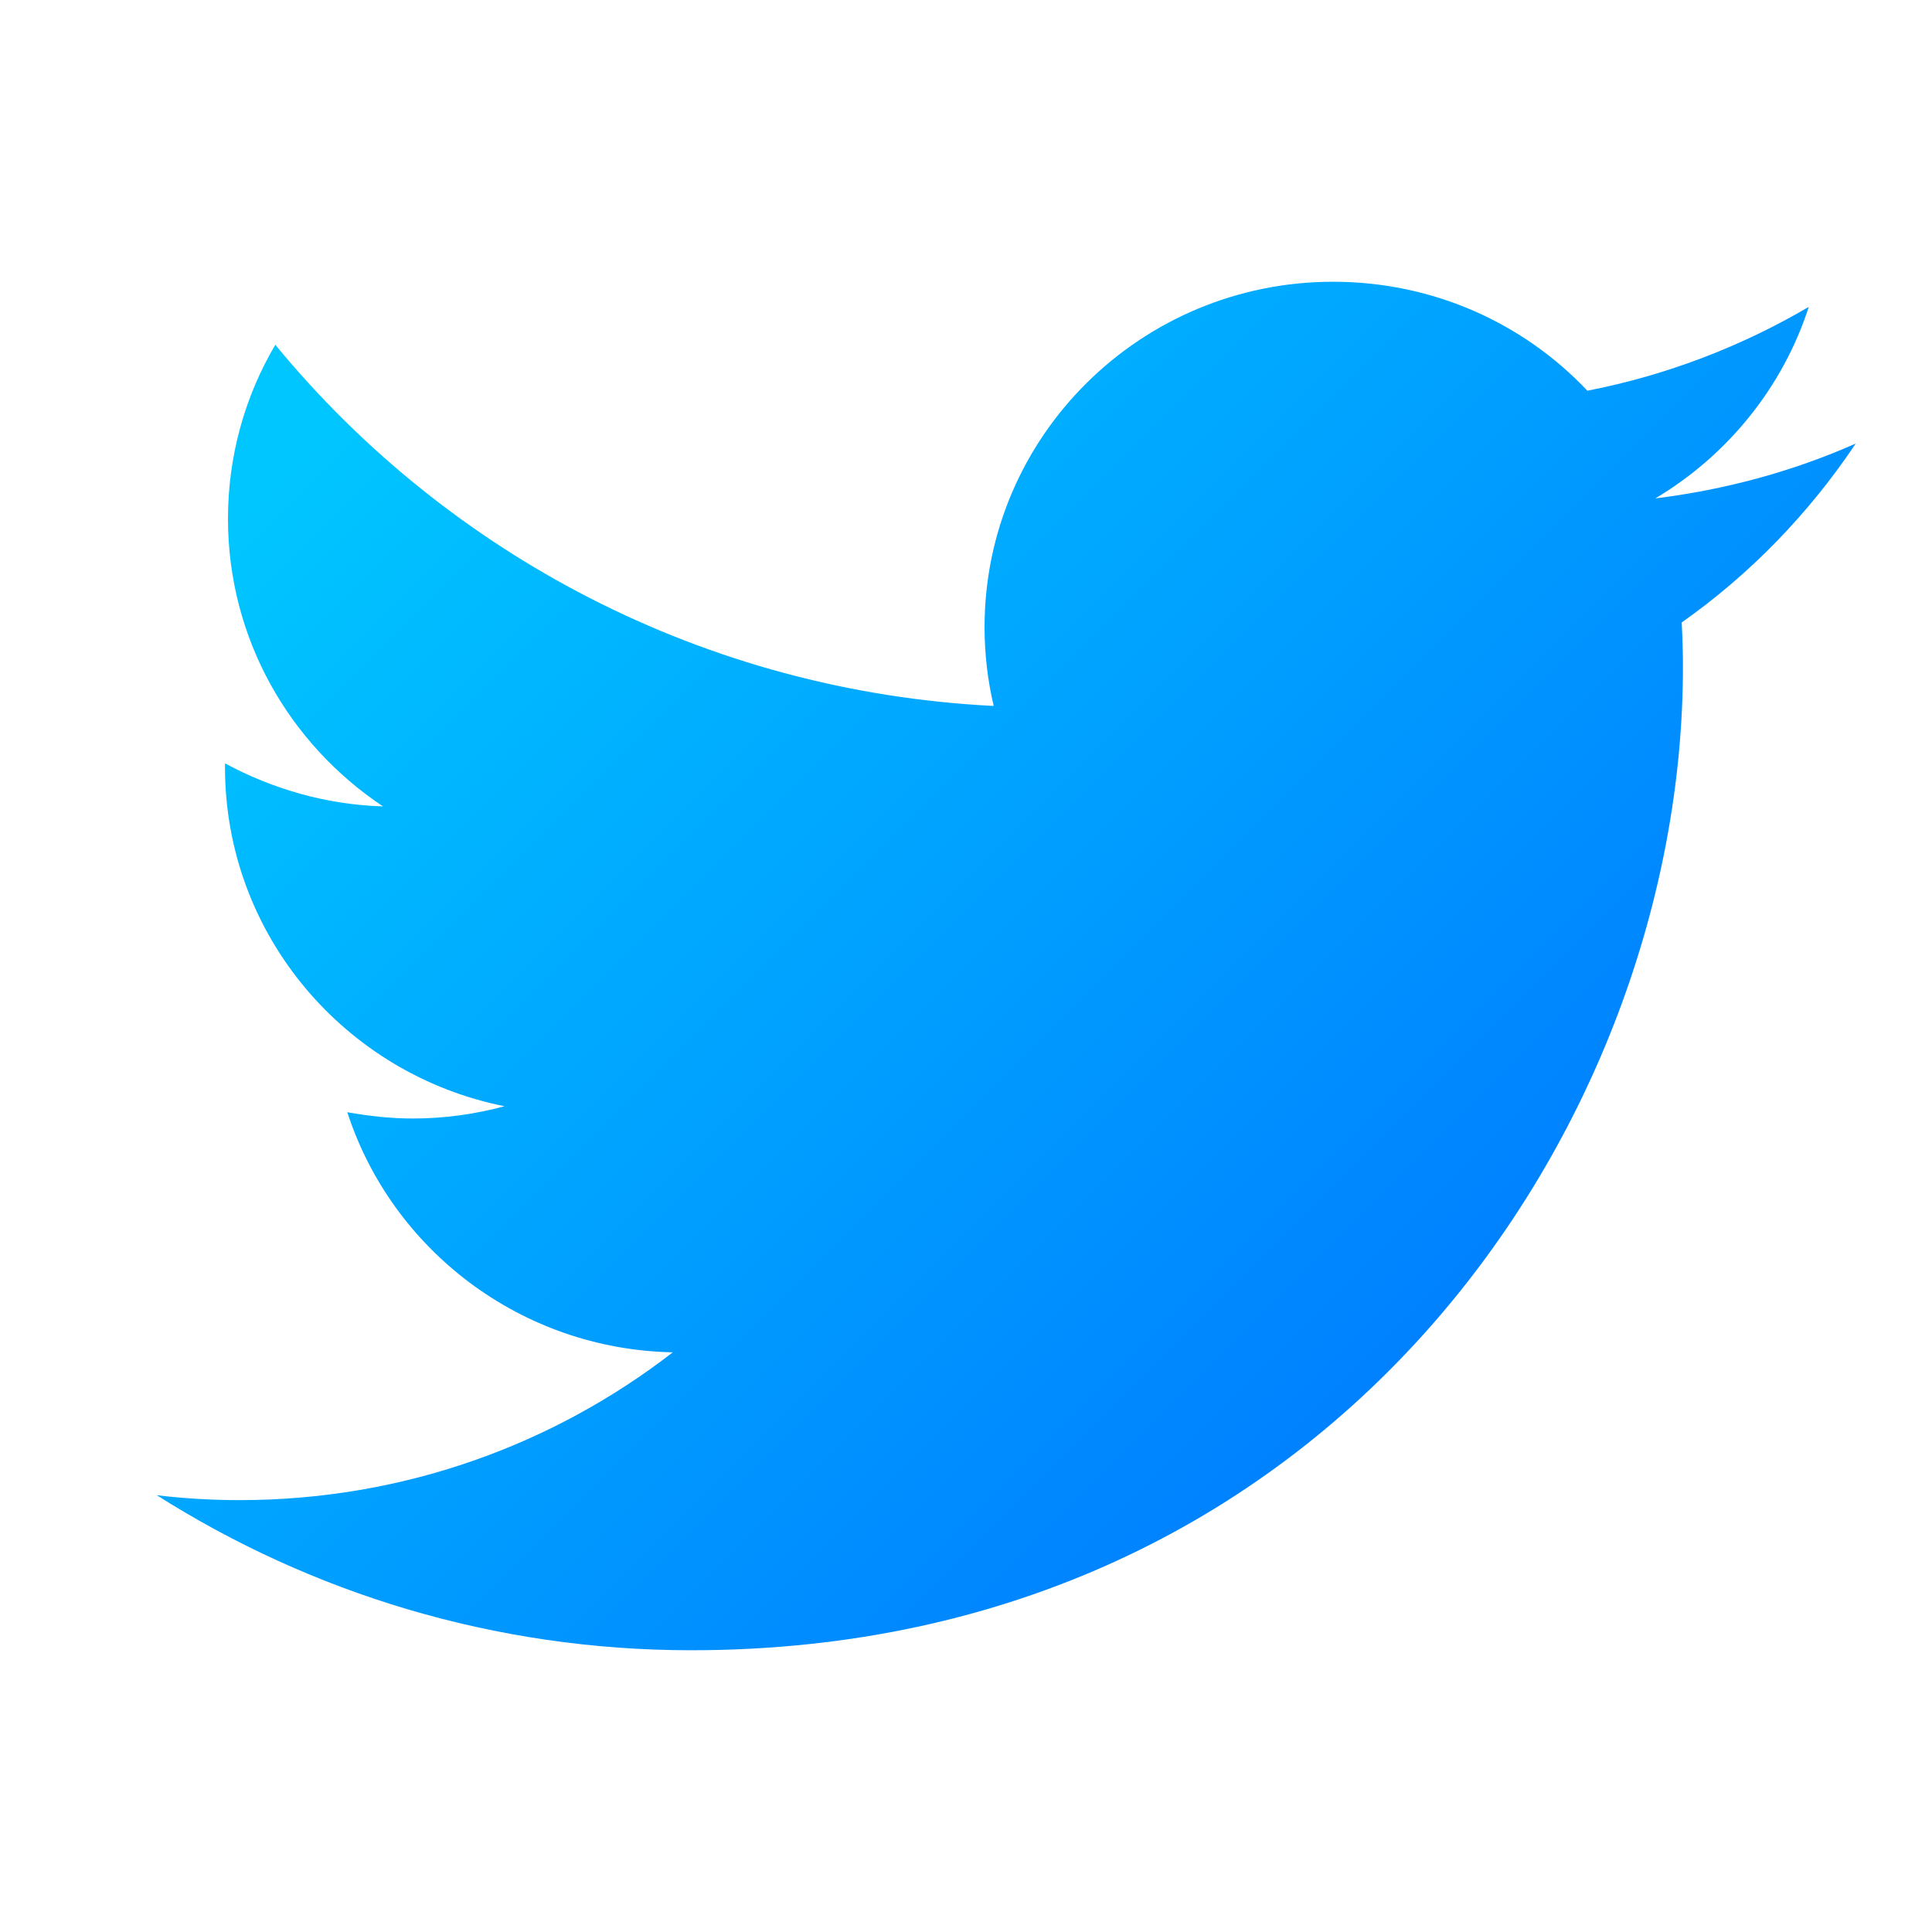
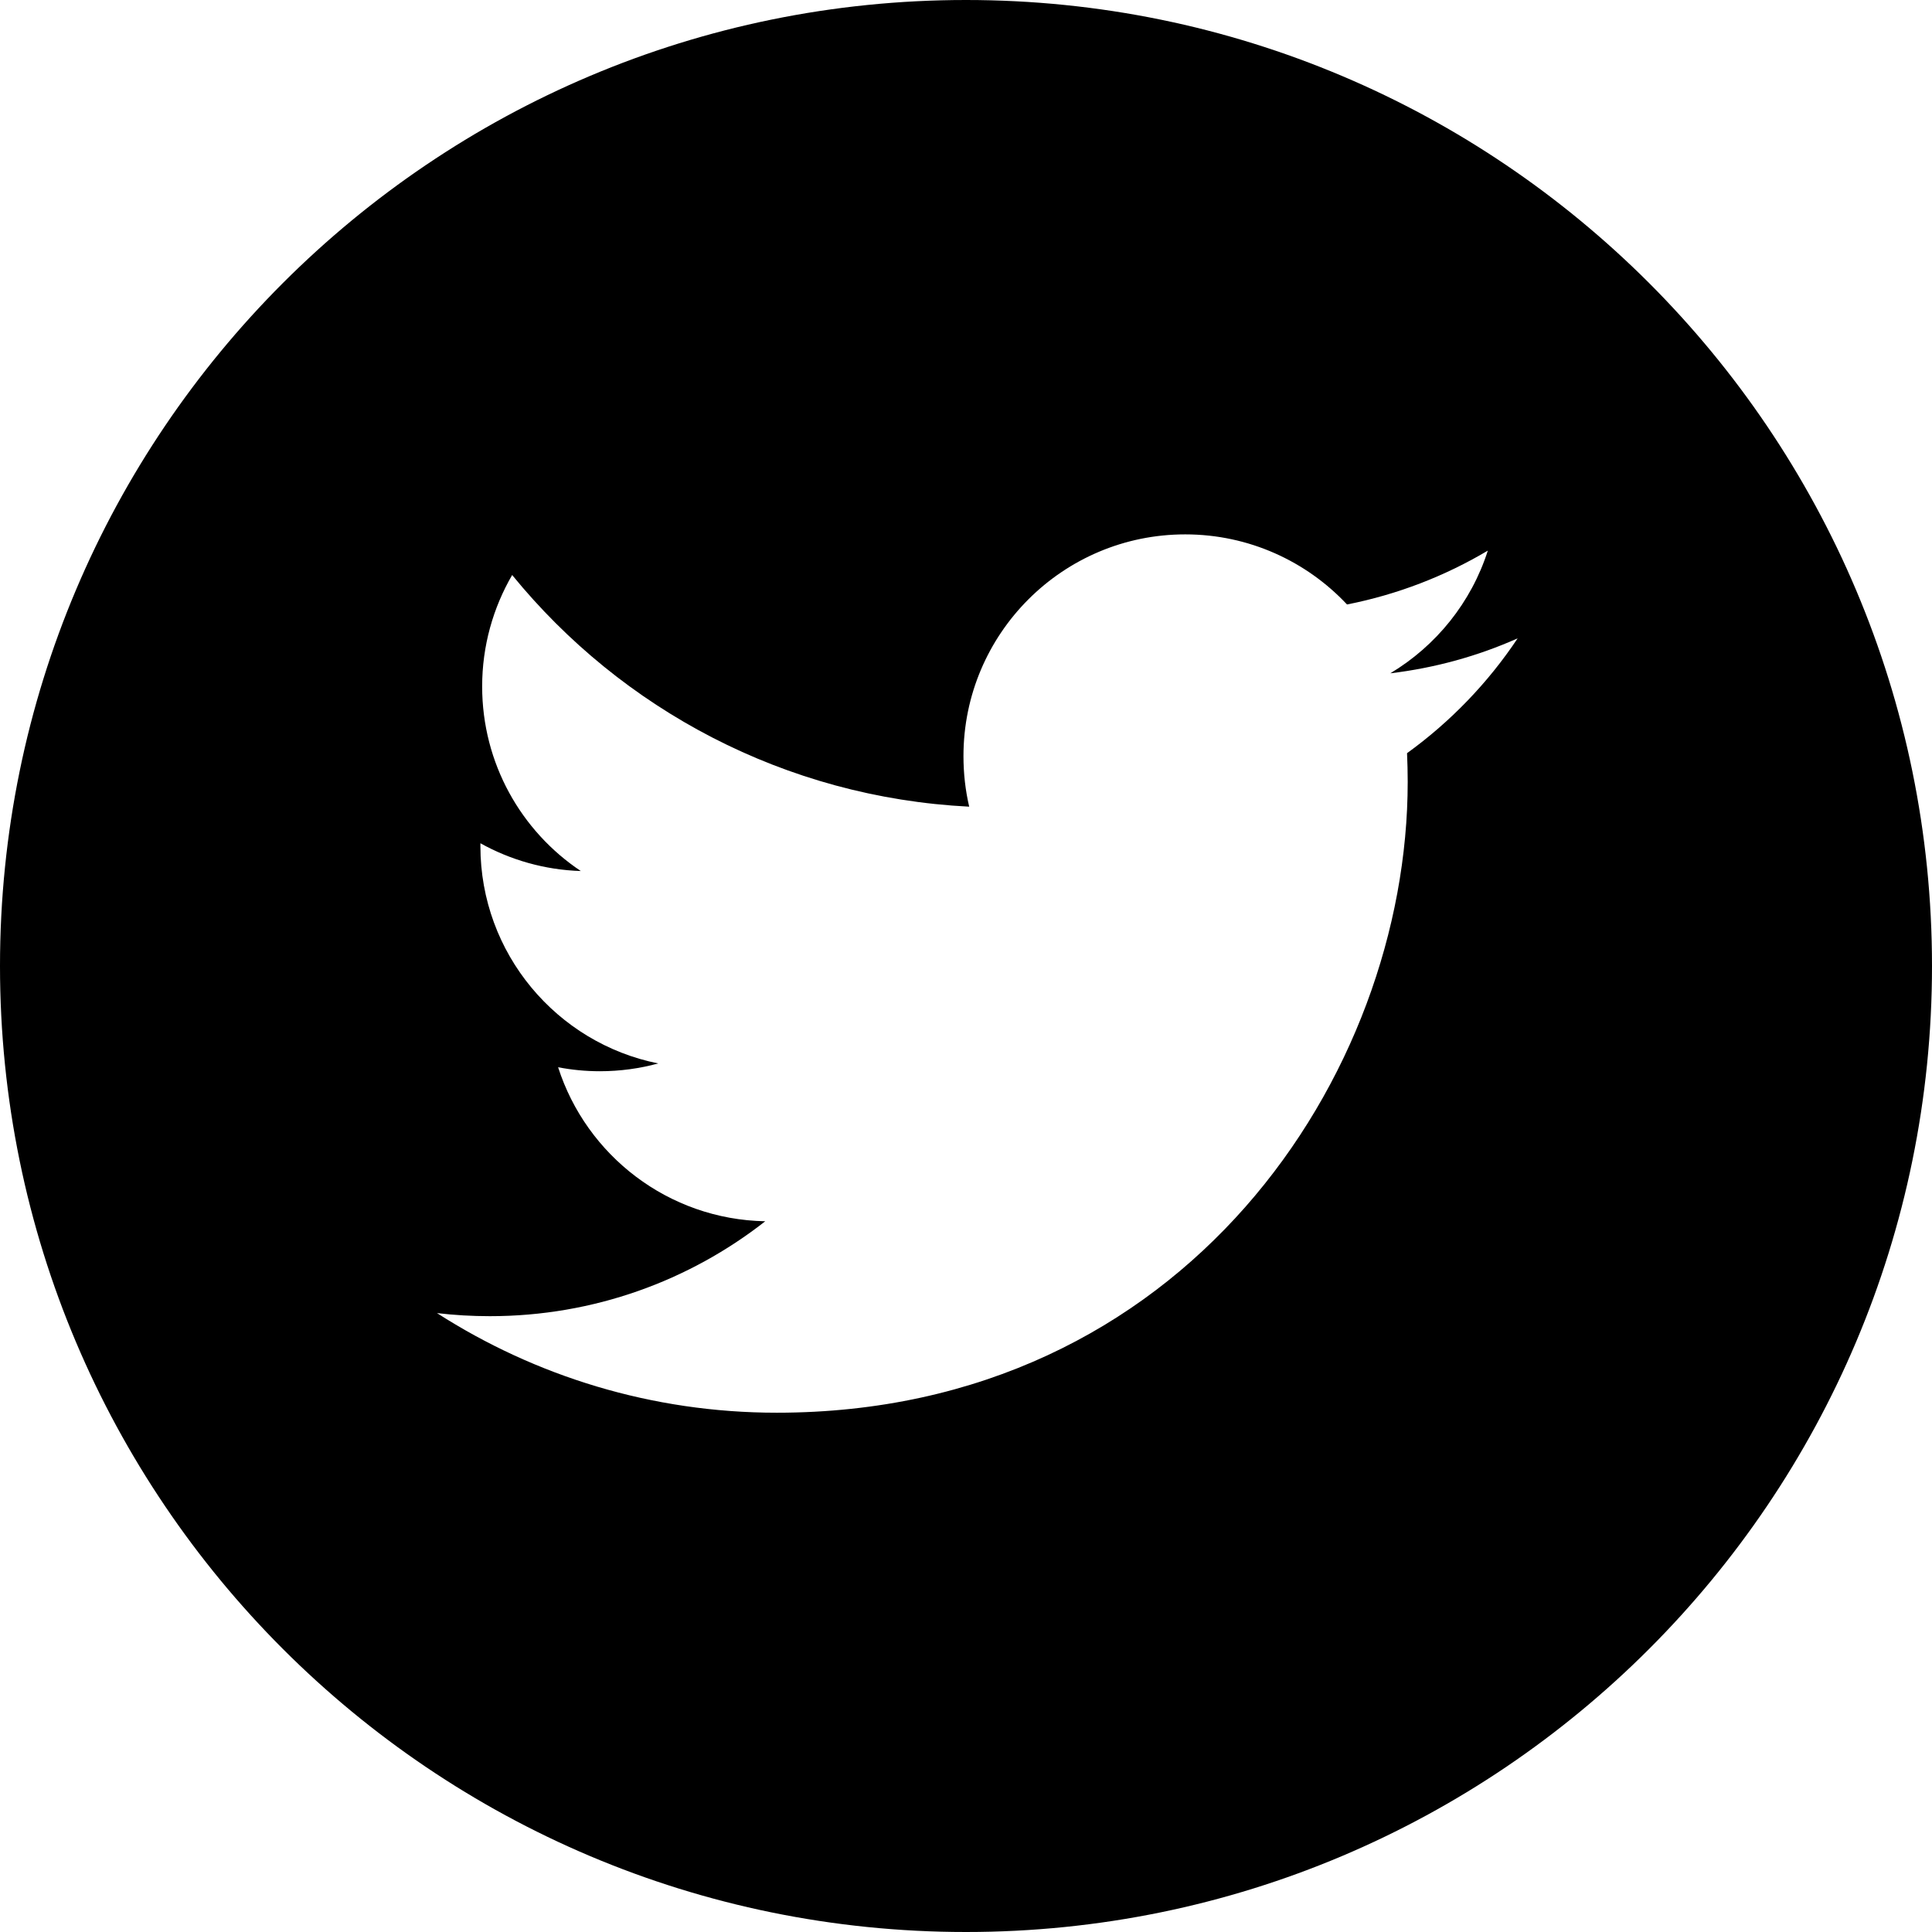
- <svg xmlns="http://www.w3.org/2000/svg" width="48pt" height="48pt" viewBox="0 0 48 48" version="1.1">
-   <defs>
-     <linearGradient id="linear0" gradientUnits="userSpaceOnUse" x1="48.689" y1="39.136" x2="192.091" y2="182.537" gradientTransform="matrix(0.212389,0,0,0.212389,0,0)">
-       <stop offset="0" style="stop-color:rgb(0%,77.647%,100%);stop-opacity:1;" />
-       <stop offset="1" style="stop-color:rgb(0%,44.706%,100%);stop-opacity:1;" />
-     </linearGradient>
-   </defs>
-   <g id="surface1755125">
-     <path style=" stroke:none;fill-rule:nonzero;fill:url(#linear0);" d="M 46.105 11.02 C 44.555 11.707 42.887 12.164 41.125 12.383 C 42.914 11.32 44.293 9.625 44.938 7.625 C 43.266 8.605 41.41 9.324 39.438 9.707 C 37.859 8.035 35.613 7 33.121 7 C 28.34 7 24.461 10.844 24.461 15.582 C 24.461 16.254 24.539 16.906 24.688 17.539 C 17.492 17.18 11.109 13.758 6.84 8.566 C 6.09 9.836 5.664 11.32 5.664 12.887 C 5.664 15.867 7.191 18.488 9.516 20.035 C 8.098 19.992 6.762 19.598 5.59 18.965 C 5.59 18.988 5.59 19.027 5.59 19.062 C 5.59 23.227 8.578 26.695 12.535 27.484 C 11.812 27.68 11.047 27.789 10.258 27.789 C 9.699 27.789 9.156 27.727 8.629 27.633 C 9.73 31.035 12.926 33.523 16.715 33.598 C 13.75 35.895 10.016 37.27 5.957 37.27 C 5.258 37.27 4.57 37.23 3.895 37.148 C 7.73 39.578 12.281 41 17.172 41 C 33.098 41 41.812 27.922 41.812 16.574 C 41.812 16.203 41.801 15.832 41.781 15.465 C 43.484 14.266 44.949 12.75 46.105 11.02 " />
+ <svg xmlns="http://www.w3.org/2000/svg" width="32px" height="32px" viewBox="0 0 32 32" version="1.1">
+   <g id="Page-1" stroke="none" stroke-width="1" fill="none" fill-rule="evenodd">
+     <g id="Landing-Page-" transform="translate(-265, -4861)" fill="#000000" fill-rule="nonzero">
+       <g id="Group-13" transform="translate(-216, 4616)">
+         <g id="twitter-(1)" transform="translate(481, 245)">
+           <path d="M16,0 C7.165,0 0,7.165 0,16 C0,24.835 7.165,32 16,32 C24.835,32 32,24.835 32,16 C32,7.165 24.835,0 16,0 Z M23.305,12.475 C23.312,12.633 23.316,12.791 23.316,12.95 C23.316,17.802 19.622,23.398 12.867,23.399 L12.867,23.399 L12.867,23.399 C10.793,23.399 8.863,22.791 7.238,21.749 C7.525,21.783 7.818,21.8 8.114,21.8 C9.834,21.8 11.418,21.213 12.675,20.228 C11.067,20.198 9.712,19.136 9.244,17.677 C9.468,17.72 9.698,17.743 9.934,17.743 C10.27,17.743 10.594,17.698 10.903,17.614 C9.222,17.278 7.957,15.792 7.957,14.014 C7.957,13.998 7.957,13.983 7.957,13.967 C8.452,14.242 9.018,14.408 9.62,14.427 C8.634,13.769 7.986,12.644 7.986,11.37 C7.986,10.697 8.168,10.066 8.483,9.524 C10.294,11.746 13.001,13.207 16.053,13.361 C15.99,13.092 15.958,12.812 15.958,12.523 C15.958,10.496 17.603,8.851 19.631,8.851 C20.687,8.851 21.641,9.298 22.311,10.012 C23.148,9.847 23.934,9.541 24.643,9.12 C24.369,9.978 23.787,10.697 23.028,11.152 C23.771,11.063 24.479,10.866 25.137,10.573 C24.646,11.31 24.022,11.957 23.305,12.475 Z" id="Shape" />
+         </g>
+       </g>
+     </g>
  </g>
</svg>
